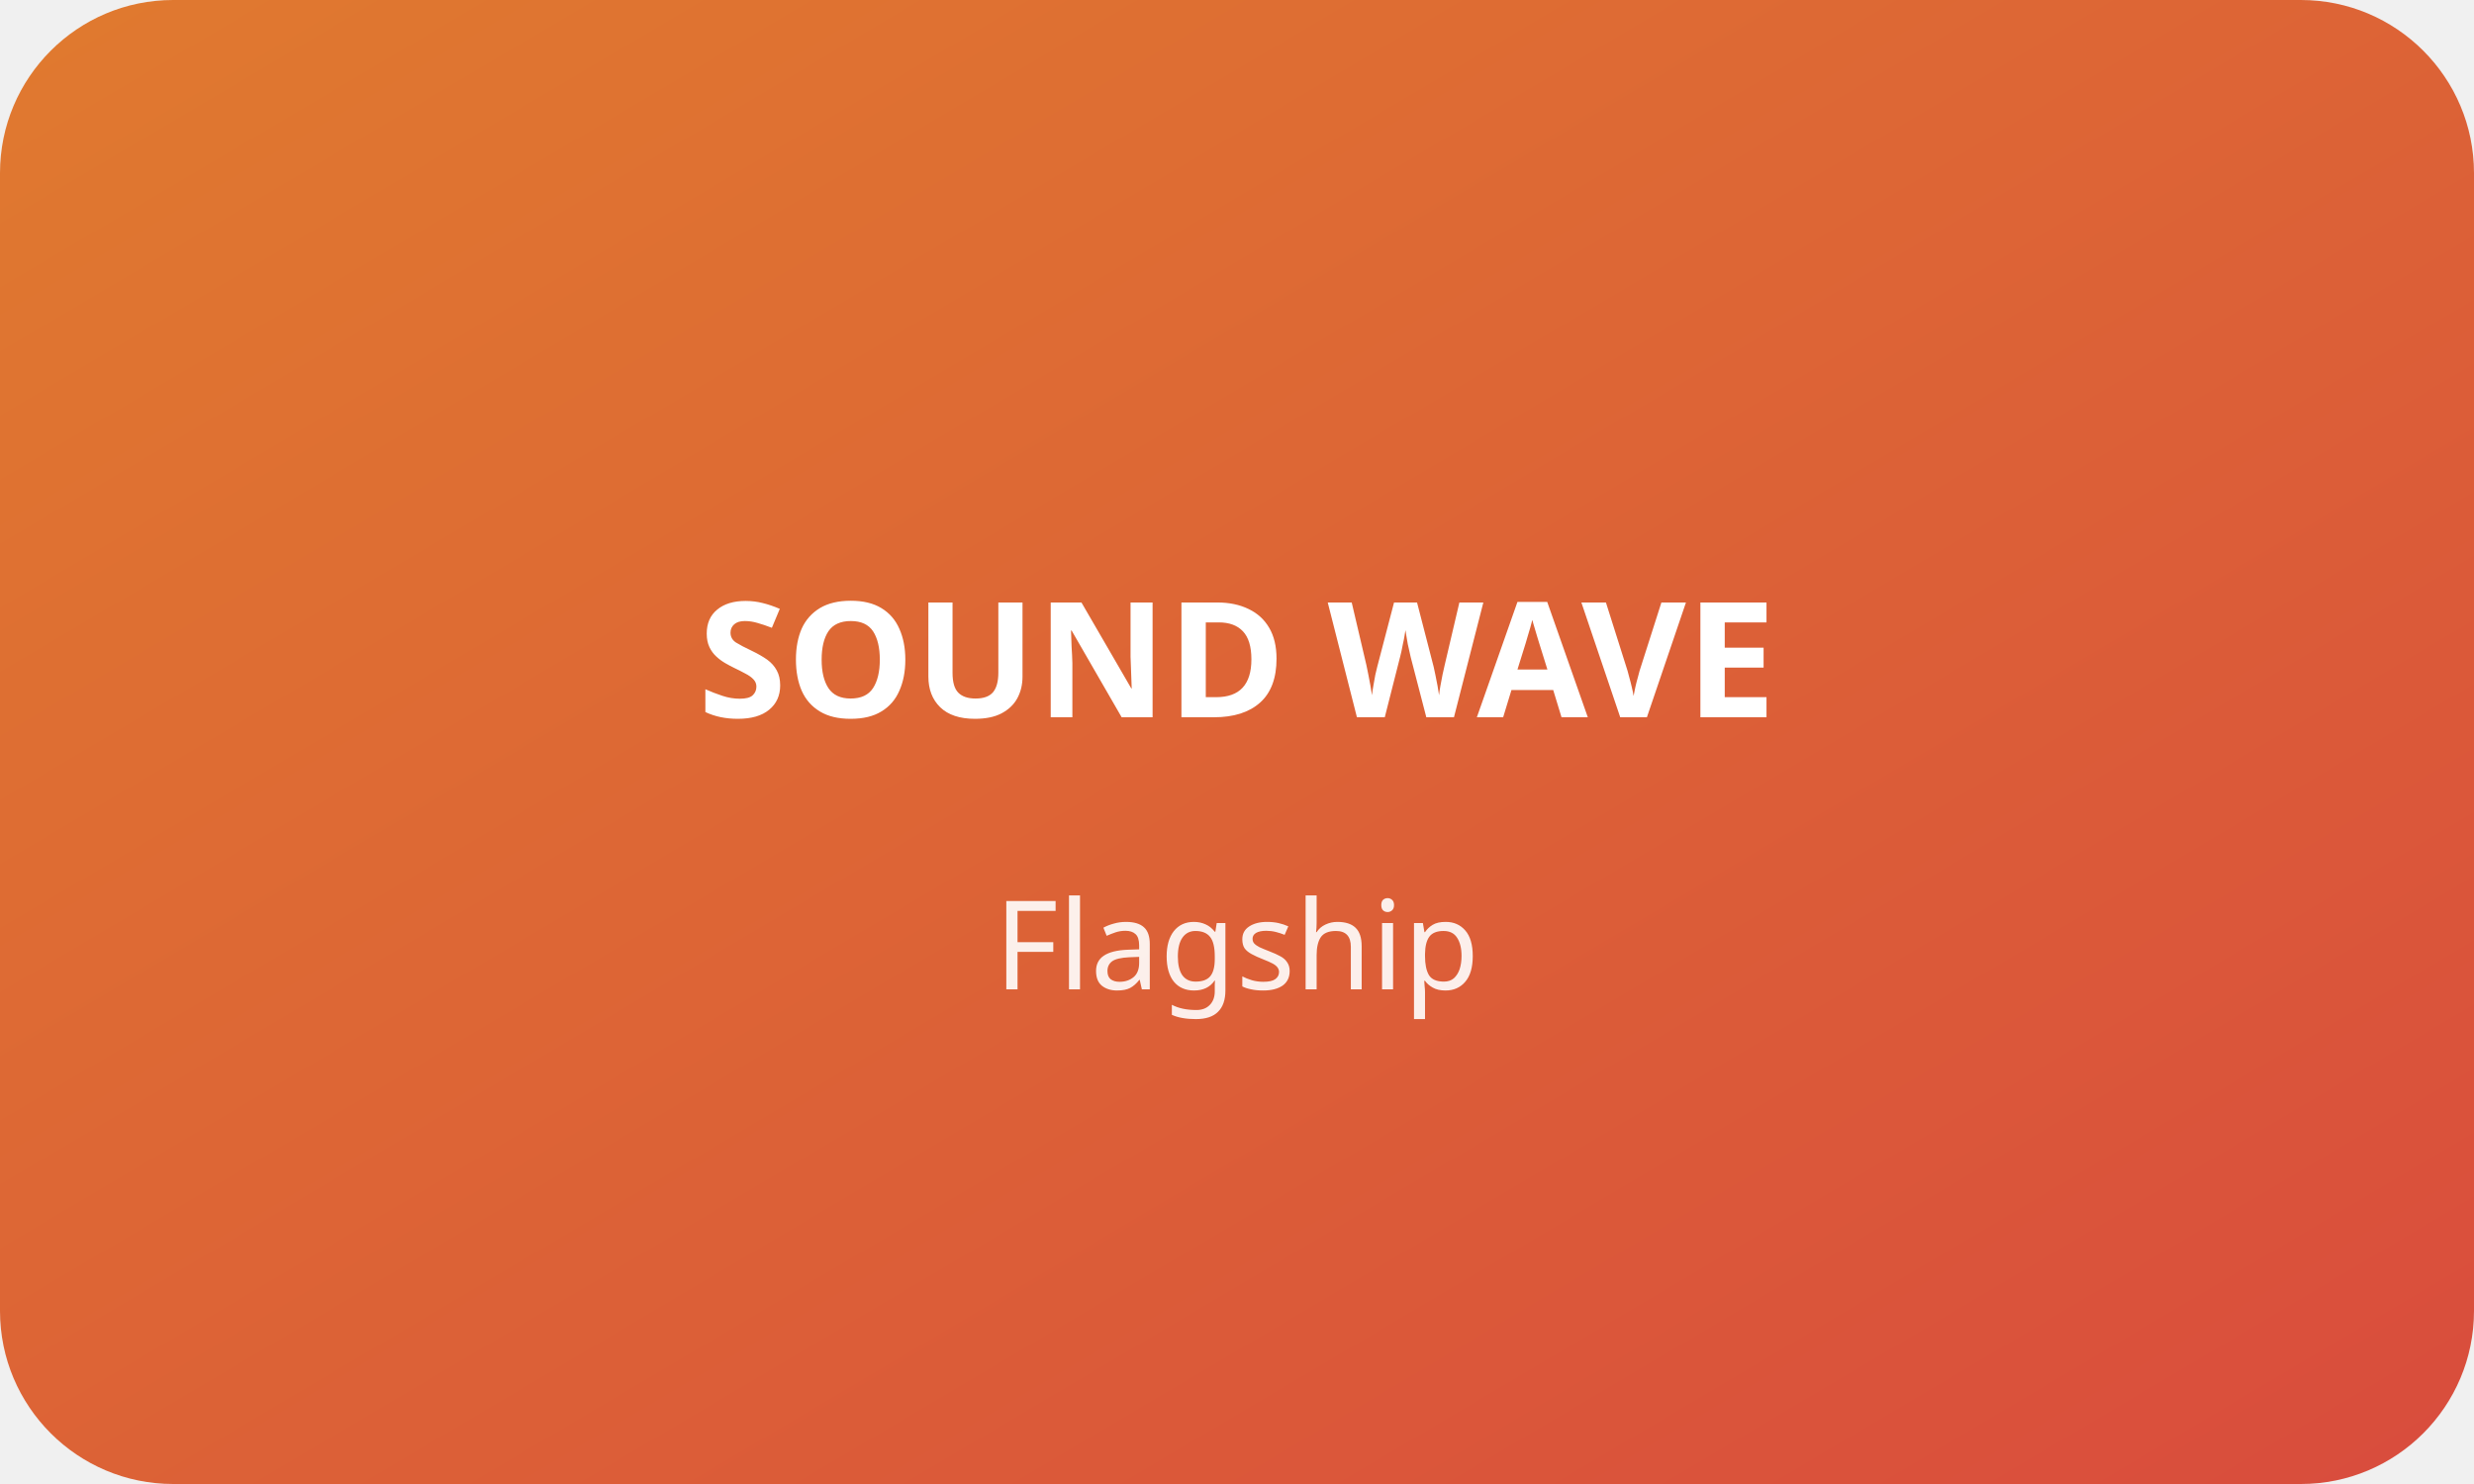
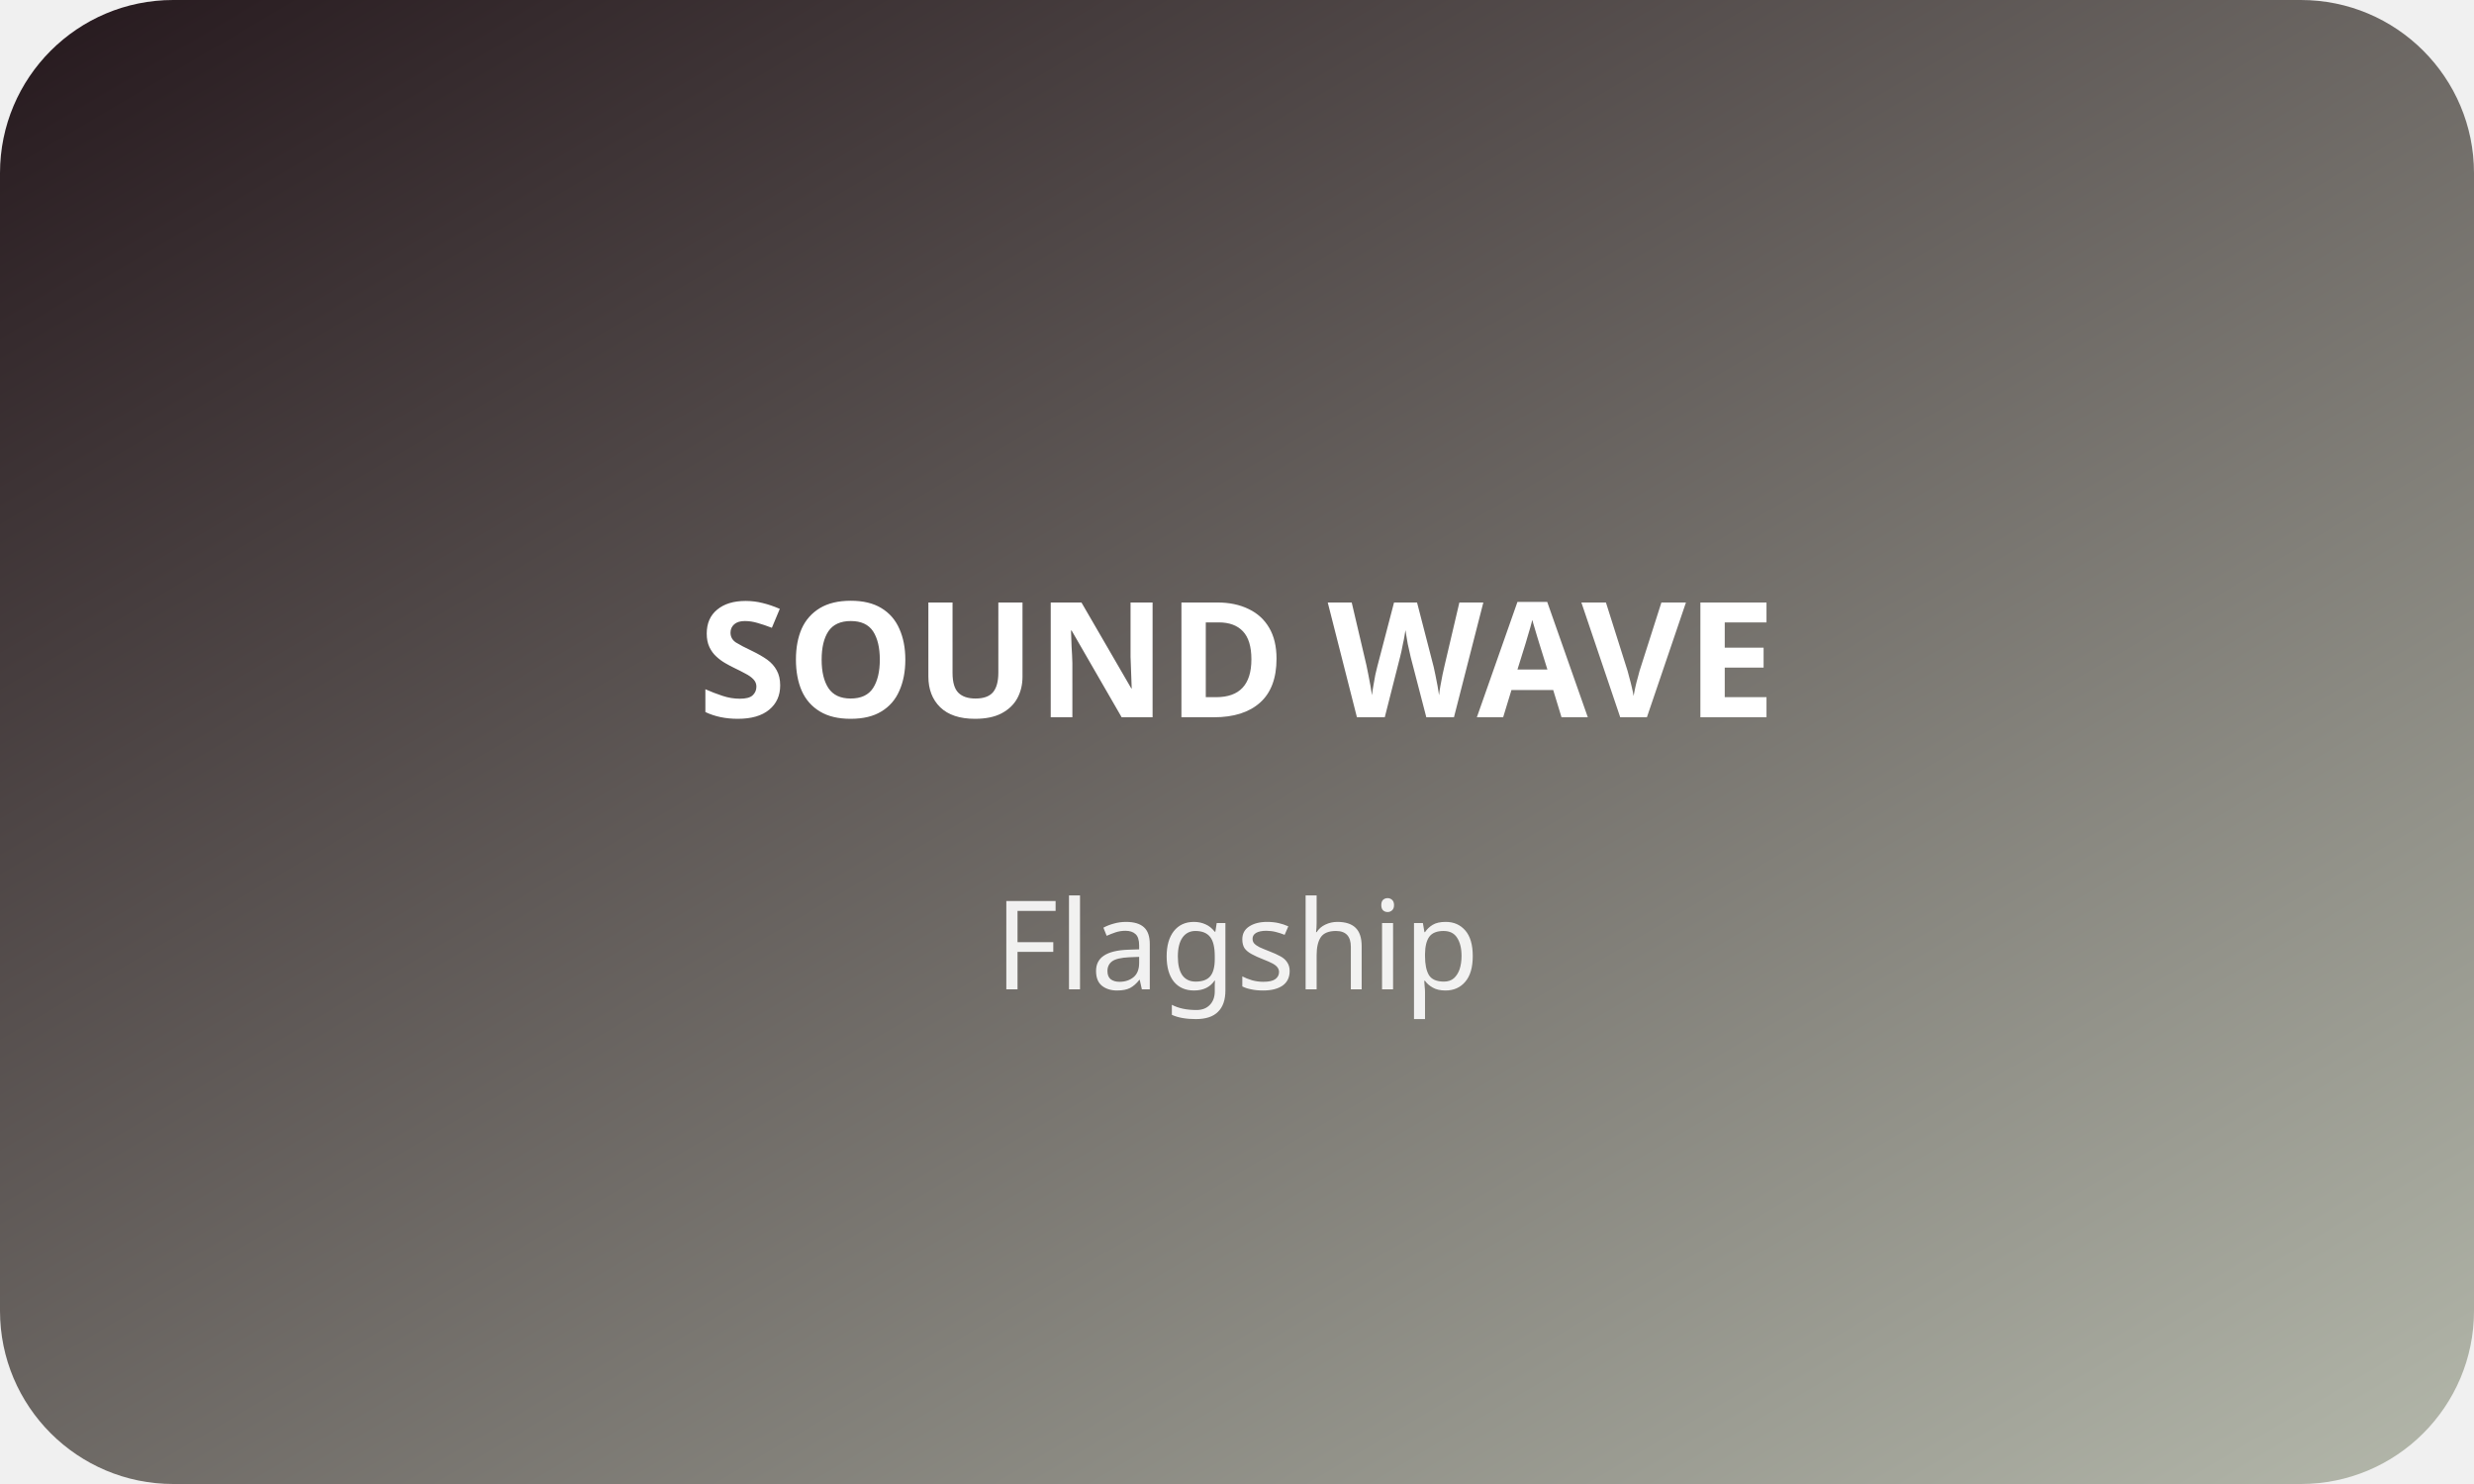
<svg xmlns="http://www.w3.org/2000/svg" width="200" height="120" viewBox="0 0 200 120" role="img" aria-labelledby="t">
  <defs>
    <linearGradient id="g" x1="0%" y1="0%" x2="100%" y2="100%">
-       <stop offset="0%" style="stop-color:#e07a2f;stop-opacity:1" />
-       <stop offset="100%" style="stop-color:#d94c3d;stop-opacity:1" />
+       <stop offset="0%" style="stop-color:#25181d;stop-opacity:1" />
+       <stop offset="100%" style="stop-color:#b4b8ab;stop-opacity:1" />
    </linearGradient>
  </defs>
  <rect width="200" height="120" rx="14" fill="url(#g)" />
  <text x="100" y="58" text-anchor="middle" fill="#fff" font-family="system-ui,sans-serif" font-size="13" font-weight="700">SOUND WAVE</text>
  <text x="100" y="80" text-anchor="middle" fill="rgba(255,255,255,0.9)" font-family="system-ui,sans-serif" font-size="10">Flagship</text>
</svg>
